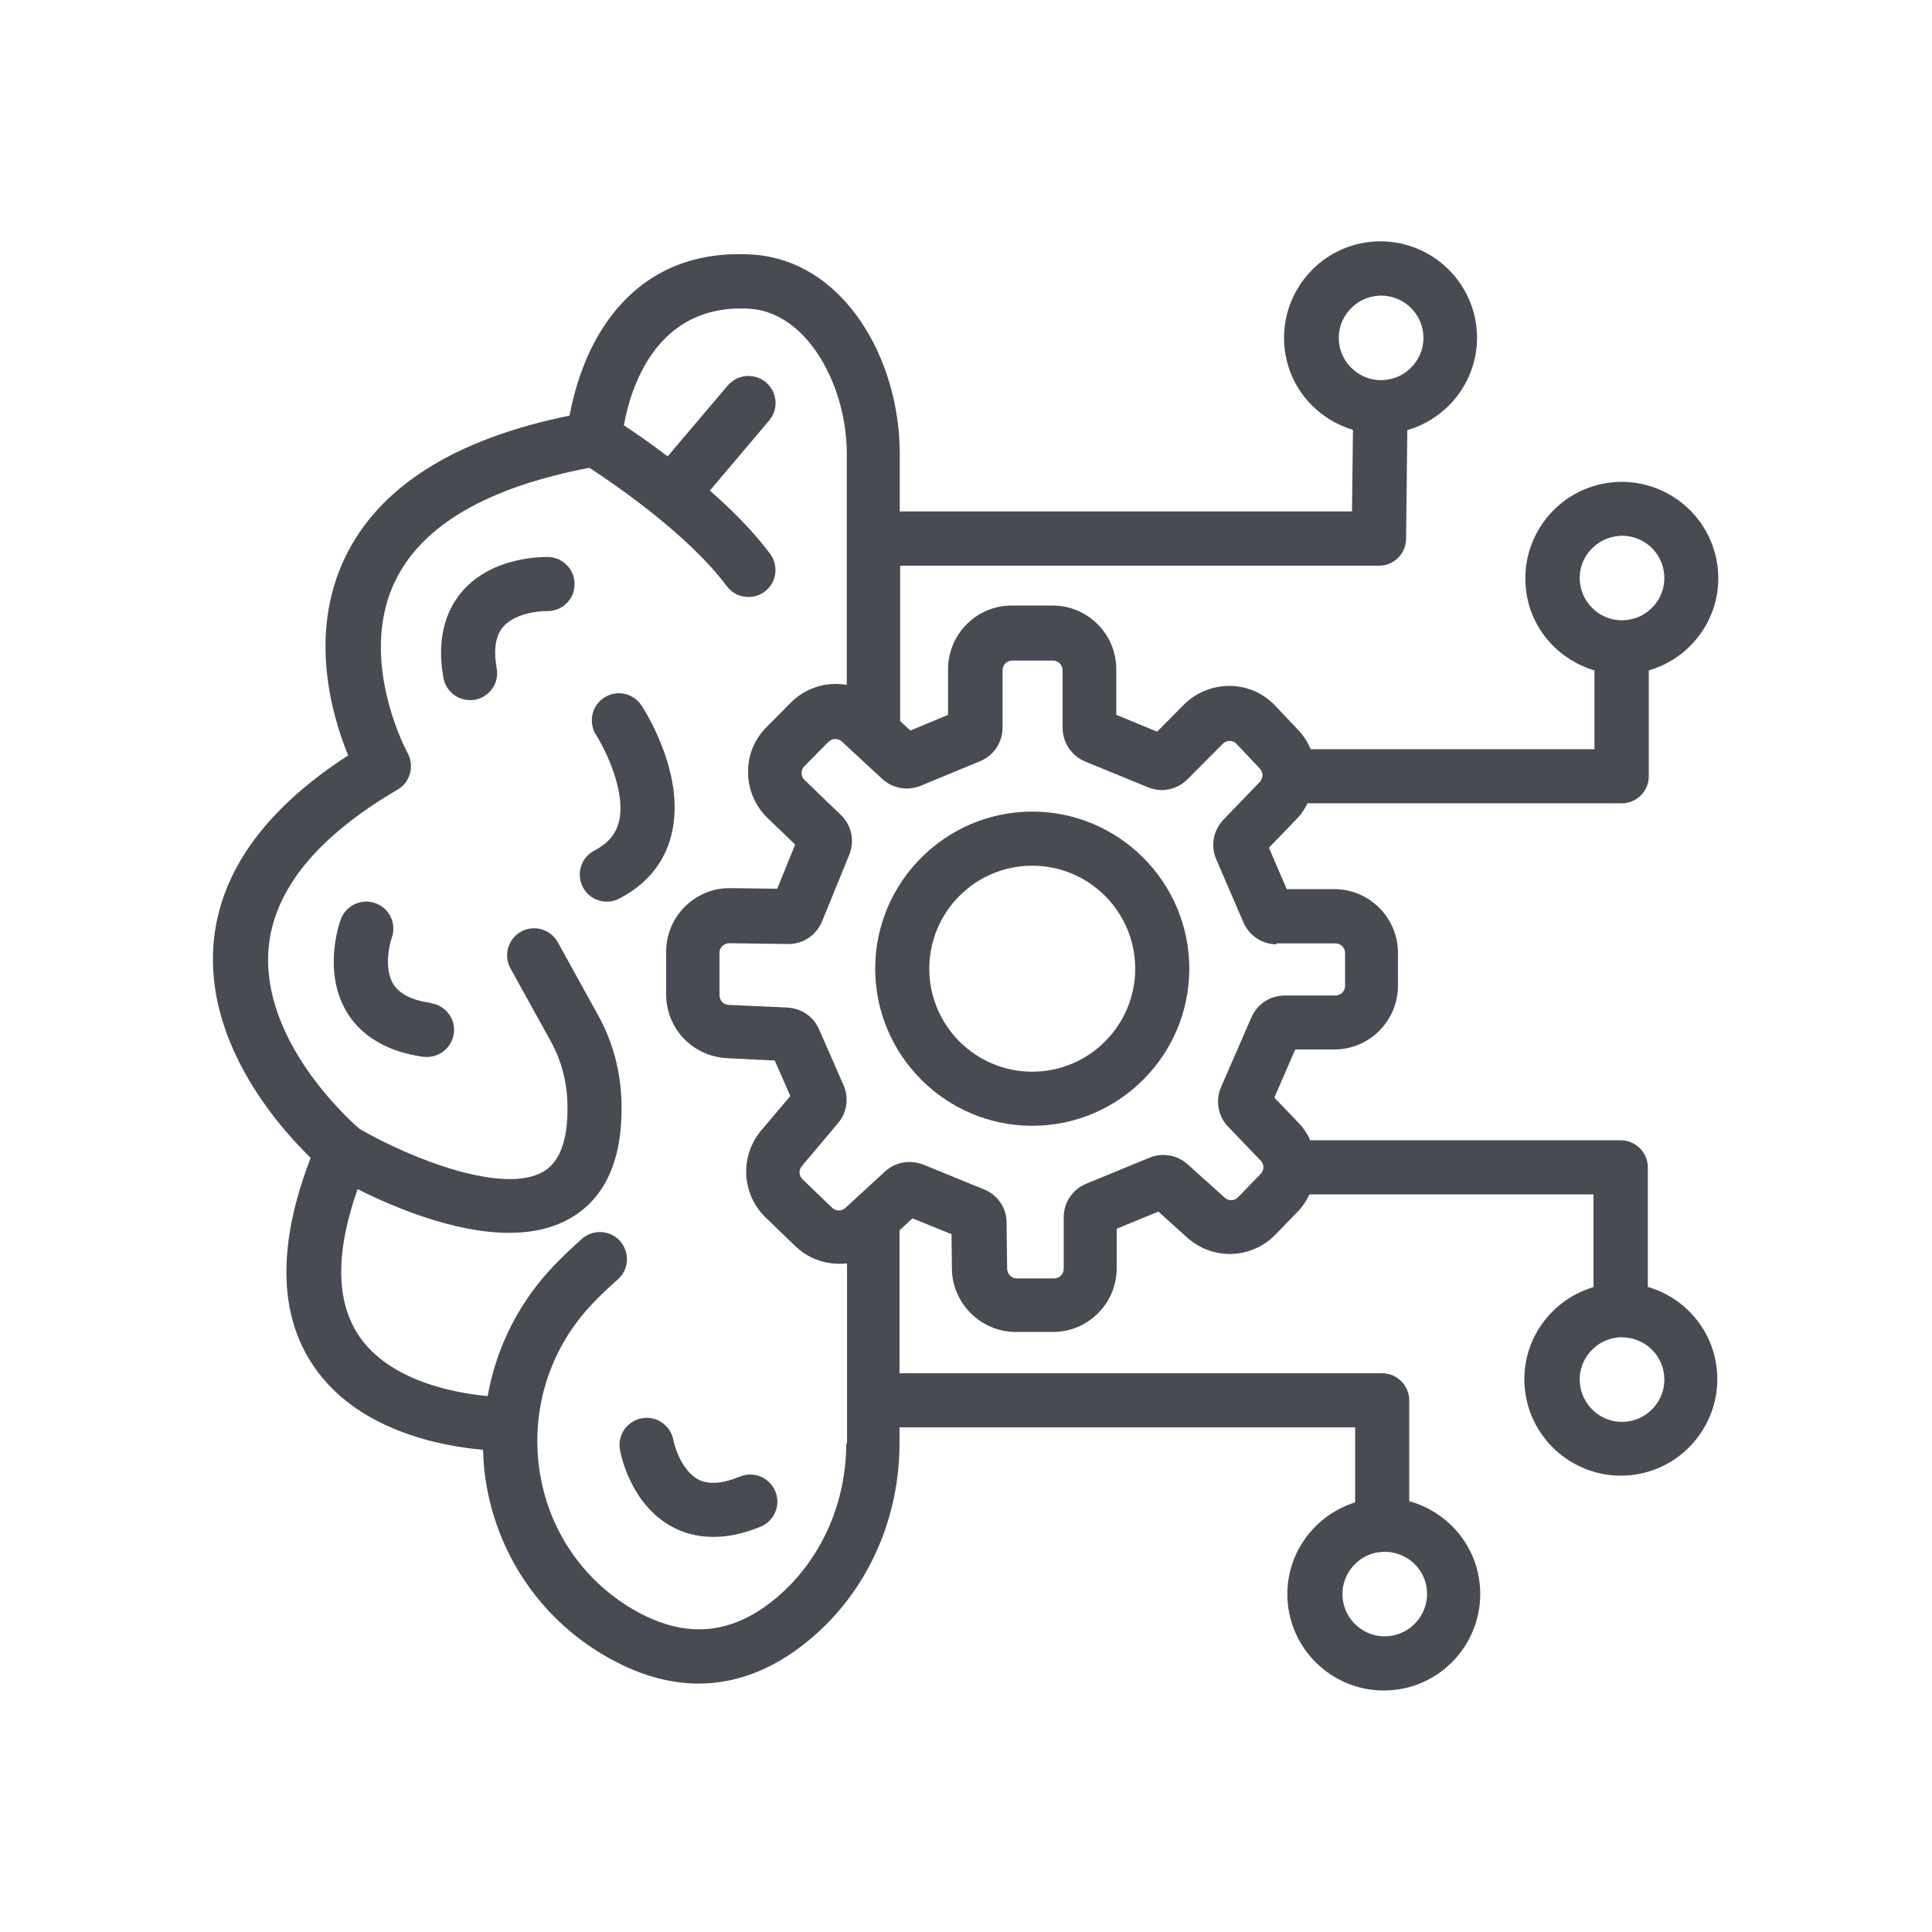
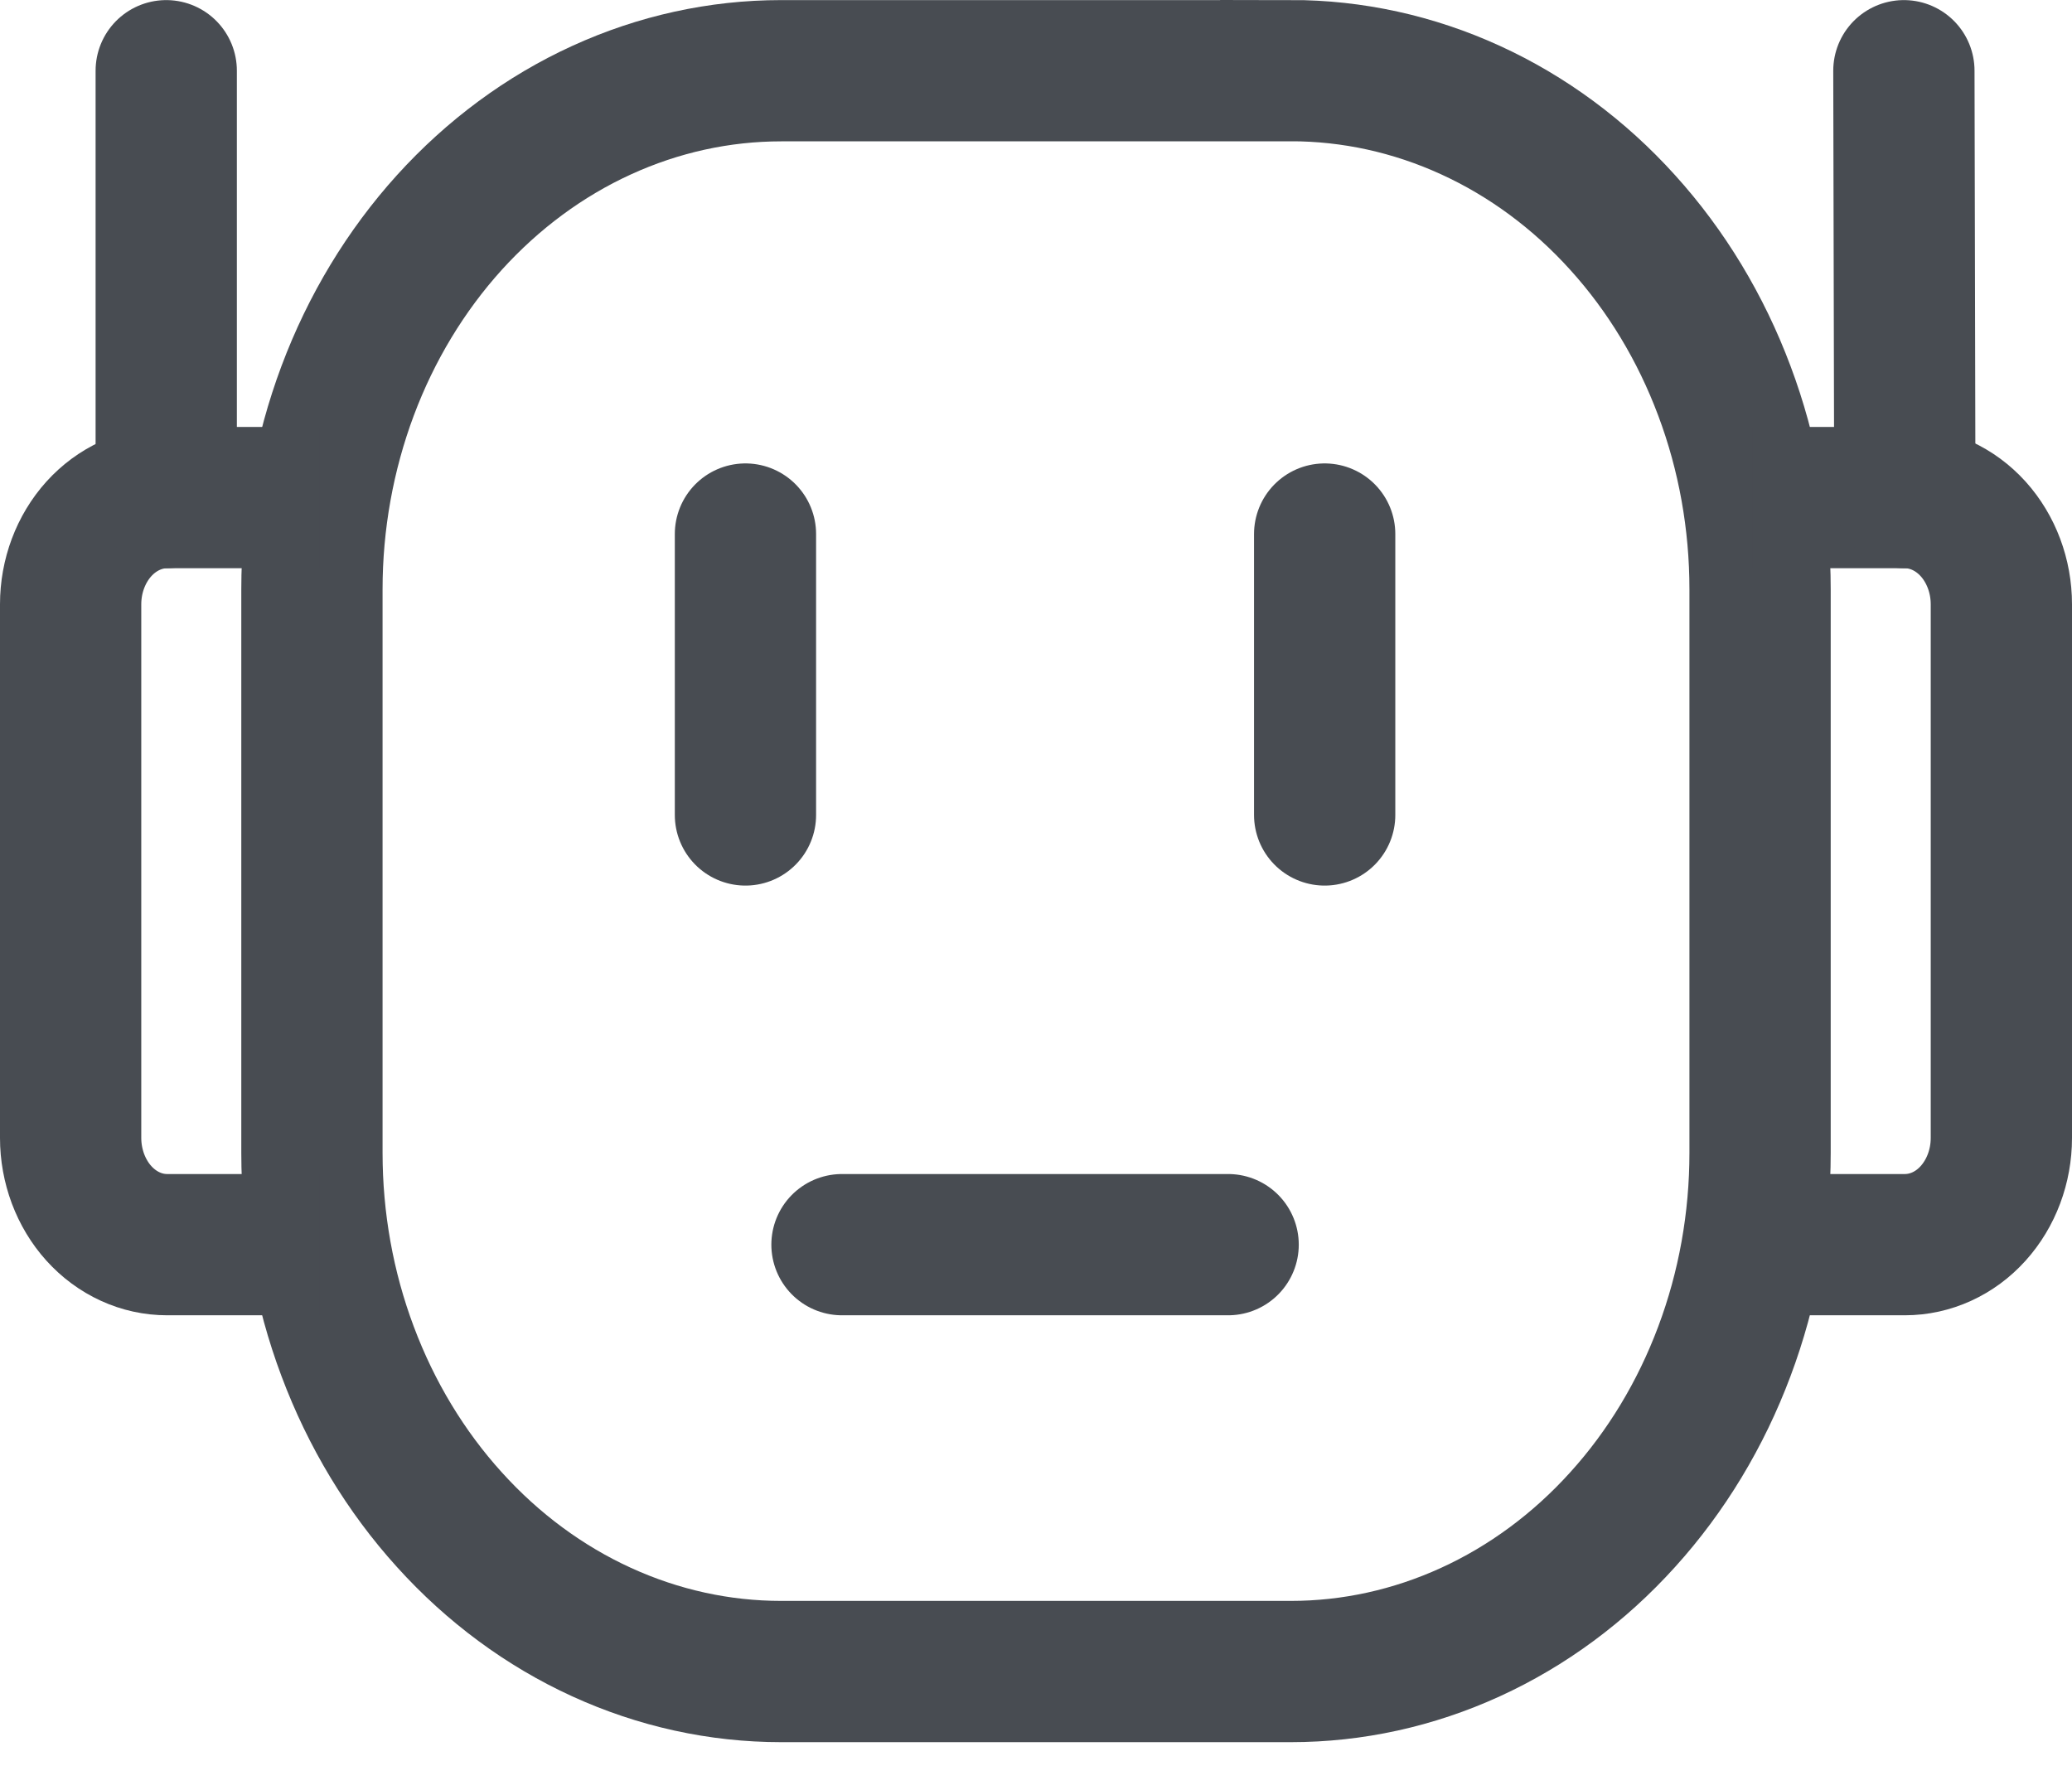
- <svg xmlns="http://www.w3.org/2000/svg" width="24" height="24" viewBox="0 0 24 24" fill="none">
-   <path d="M5.352 12.458C5.119 12.427 4.963 12.348 4.886 12.225C4.771 12.038 4.833 11.745 4.867 11.649C4.929 11.474 4.838 11.282 4.665 11.22C4.49 11.157 4.298 11.246 4.233 11.421C4.209 11.486 4.01 12.077 4.308 12.573C4.435 12.785 4.704 13.051 5.258 13.128C5.273 13.128 5.289 13.13 5.304 13.13C5.469 13.13 5.613 13.008 5.637 12.84C5.664 12.655 5.534 12.487 5.349 12.461L5.352 12.458ZM9.189 18.343C8.971 18.434 8.798 18.444 8.671 18.377C8.477 18.271 8.383 17.988 8.364 17.887C8.33 17.705 8.155 17.585 7.973 17.618C7.79 17.652 7.668 17.827 7.701 18.009C7.713 18.079 7.838 18.689 8.347 18.965C8.469 19.032 8.64 19.092 8.861 19.092C9.029 19.092 9.223 19.058 9.449 18.965C9.621 18.893 9.703 18.696 9.631 18.525C9.559 18.353 9.362 18.271 9.192 18.343H9.189ZM6.816 6.919C6.746 6.919 6.125 6.907 5.743 7.344C5.582 7.531 5.409 7.867 5.508 8.419C5.537 8.582 5.678 8.697 5.839 8.697C5.858 8.697 5.877 8.697 5.899 8.693C6.081 8.659 6.204 8.486 6.17 8.301C6.129 8.069 6.156 7.896 6.249 7.788C6.393 7.62 6.691 7.589 6.792 7.591C6.977 7.596 7.133 7.452 7.137 7.267C7.145 7.082 6.998 6.926 6.813 6.919H6.816ZM12.823 10.082C11.748 10.082 10.872 10.958 10.872 12.033C10.872 13.109 11.748 13.985 12.823 13.985C13.898 13.985 14.774 13.109 14.774 12.033C14.774 10.958 13.898 10.082 12.823 10.082ZM12.823 13.313C12.117 13.313 11.544 12.739 11.544 12.033C11.544 11.328 12.117 10.754 12.823 10.754C13.529 10.754 14.102 11.328 14.102 12.033C14.102 12.739 13.529 13.313 12.823 13.313ZM8.337 10.385C8.529 9.653 8.028 8.853 7.97 8.765C7.869 8.609 7.661 8.565 7.505 8.666C7.349 8.767 7.305 8.976 7.406 9.132C7.509 9.293 7.785 9.835 7.687 10.214C7.646 10.368 7.55 10.478 7.382 10.567C7.217 10.653 7.154 10.855 7.241 11.021C7.301 11.136 7.418 11.201 7.538 11.201C7.591 11.201 7.644 11.189 7.694 11.162C8.028 10.989 8.251 10.721 8.337 10.385Z" fill="#484C52" />
-   <path d="M16.258 9.979H20.146C20.33 9.979 20.482 9.828 20.482 9.643V8.328C21.05 8.163 21.425 7.601 21.331 7.001C21.23 6.348 20.616 5.899 19.963 6C19.31 6.101 18.862 6.715 18.962 7.368C19.034 7.841 19.378 8.201 19.807 8.328V9.307H16.282C16.246 9.223 16.198 9.144 16.133 9.075L15.845 8.77C15.696 8.611 15.494 8.523 15.278 8.52C15.062 8.52 14.858 8.602 14.705 8.755L14.374 9.089L13.867 8.88V8.314C13.867 7.877 13.512 7.522 13.075 7.522H12.569C12.132 7.522 11.777 7.877 11.777 8.314V8.88L11.309 9.075L11.182 8.957V7.027H17.131C17.316 7.027 17.465 6.879 17.467 6.694L17.482 5.343C18.053 5.177 18.427 4.615 18.334 4.013C18.233 3.36 17.618 2.911 16.966 3.012C16.313 3.113 15.864 3.727 15.965 4.38C16.037 4.851 16.378 5.211 16.807 5.34L16.795 6.353H11.177V5.631C11.177 4.467 10.486 3.226 9.331 3.161C8.455 3.111 7.776 3.497 7.37 4.279C7.2 4.608 7.116 4.942 7.075 5.163C5.64 5.455 4.702 6.051 4.282 6.934C3.828 7.889 4.126 8.897 4.325 9.384C3.286 10.056 2.724 10.843 2.652 11.729C2.554 12.965 3.456 13.992 3.859 14.383C3.446 15.454 3.458 16.323 3.893 16.966C4.435 17.77 5.474 17.964 6 18.01C6.005 18.115 6.01 18.221 6.024 18.327C6.151 19.27 6.691 20.086 7.505 20.563C7.901 20.796 8.294 20.914 8.678 20.914C9.192 20.914 9.686 20.705 10.145 20.292C10.8 19.704 11.174 18.843 11.174 17.931V17.731H16.834V18.663C16.277 18.838 15.914 19.392 16.006 19.985C16.097 20.575 16.608 21 17.189 21C17.249 21 17.311 20.995 17.374 20.986C18.026 20.885 18.475 20.271 18.374 19.618C18.3 19.138 17.947 18.771 17.506 18.648V17.395C17.506 17.211 17.354 17.059 17.17 17.059H11.174V15.283L11.335 15.135L11.82 15.331L11.825 15.763C11.83 16.193 12.187 16.546 12.617 16.546H13.08C13.517 16.546 13.872 16.191 13.872 15.754V15.264L14.39 15.051L14.746 15.372C15.065 15.66 15.547 15.643 15.847 15.334L16.128 15.043C16.188 14.981 16.231 14.911 16.267 14.837H19.795V15.989C19.229 16.157 18.857 16.716 18.95 17.316C19.042 17.907 19.553 18.331 20.134 18.331C20.194 18.331 20.256 18.327 20.318 18.317C20.971 18.216 21.42 17.602 21.319 16.949C21.245 16.476 20.902 16.111 20.47 15.987V14.501C20.47 14.316 20.318 14.165 20.134 14.165H16.277C16.241 14.086 16.193 14.011 16.13 13.947L15.83 13.635L16.09 13.037H16.574C17.011 13.037 17.366 12.682 17.366 12.245V11.837C17.366 11.4 17.011 11.045 16.574 11.045H15.984L15.763 10.531L16.114 10.167C16.169 10.109 16.21 10.047 16.243 9.979H16.258ZM19.63 7.263C19.608 7.123 19.642 6.984 19.726 6.871C19.81 6.759 19.93 6.684 20.069 6.663C20.095 6.658 20.124 6.655 20.15 6.655C20.261 6.655 20.369 6.691 20.46 6.756C20.573 6.84 20.647 6.96 20.669 7.099C20.69 7.239 20.657 7.378 20.573 7.491C20.489 7.603 20.369 7.678 20.23 7.699C20.09 7.721 19.951 7.687 19.838 7.603C19.726 7.519 19.651 7.399 19.63 7.26V7.263ZM16.637 4.279C16.615 4.14 16.649 4.001 16.733 3.888C16.817 3.775 16.937 3.701 17.076 3.679C17.102 3.675 17.131 3.672 17.158 3.672C17.268 3.672 17.376 3.708 17.467 3.773C17.58 3.857 17.654 3.977 17.676 4.116C17.698 4.255 17.664 4.395 17.58 4.507C17.496 4.62 17.376 4.695 17.237 4.716C17.098 4.738 16.958 4.704 16.846 4.62C16.733 4.536 16.658 4.416 16.637 4.277V4.279ZM17.122 19.284C17.148 19.279 17.177 19.277 17.203 19.277C17.314 19.277 17.422 19.313 17.513 19.378C17.626 19.462 17.7 19.582 17.722 19.721C17.765 20.007 17.568 20.275 17.282 20.321C17.143 20.343 17.004 20.309 16.891 20.225C16.778 20.141 16.704 20.021 16.682 19.882C16.639 19.596 16.836 19.327 17.122 19.282V19.284ZM20.15 16.613C20.261 16.613 20.369 16.649 20.46 16.714C20.573 16.798 20.647 16.918 20.669 17.057C20.69 17.196 20.657 17.335 20.573 17.448C20.489 17.561 20.369 17.635 20.23 17.657C19.944 17.703 19.675 17.503 19.63 17.218C19.608 17.079 19.642 16.939 19.726 16.827C19.81 16.714 19.93 16.639 20.069 16.618C20.095 16.613 20.124 16.611 20.15 16.611V16.613ZM10.512 17.933C10.512 18.655 10.217 19.332 9.706 19.795C9.127 20.316 8.522 20.379 7.855 19.987C7.222 19.613 6.799 18.977 6.698 18.24C6.595 17.482 6.84 16.731 7.373 16.181C7.464 16.085 7.567 15.989 7.675 15.893C7.814 15.771 7.826 15.557 7.704 15.418C7.582 15.279 7.368 15.267 7.229 15.389C7.109 15.497 6.994 15.605 6.89 15.713C6.449 16.169 6.166 16.735 6.058 17.343C5.645 17.304 4.838 17.155 4.459 16.594C4.171 16.167 4.166 15.555 4.442 14.772C4.879 14.991 5.64 15.315 6.326 15.315C6.6 15.315 6.862 15.262 7.087 15.132C7.522 14.88 7.733 14.403 7.721 13.714V13.709C7.714 13.323 7.615 12.946 7.433 12.617L6.929 11.705C6.84 11.542 6.634 11.484 6.473 11.573C6.312 11.662 6.252 11.868 6.341 12.029L6.845 12.941C6.974 13.174 7.044 13.445 7.049 13.721V13.728C7.058 14.155 6.958 14.431 6.751 14.554C6.25 14.847 5.095 14.388 4.466 14.023C4.31 13.889 3.245 12.915 3.336 11.789C3.394 11.064 3.934 10.397 4.939 9.809C5.098 9.718 5.15 9.514 5.064 9.355C5.057 9.343 4.438 8.203 4.906 7.224C5.239 6.526 6.055 6.053 7.322 5.811C7.634 6.015 8.544 6.634 9.029 7.282C9.096 7.371 9.197 7.416 9.298 7.416C9.367 7.416 9.439 7.395 9.499 7.349C9.648 7.239 9.677 7.027 9.566 6.879C9.358 6.6 9.089 6.331 8.818 6.094L9.554 5.225C9.674 5.083 9.658 4.872 9.516 4.75C9.374 4.63 9.163 4.647 9.041 4.788L8.294 5.669C8.076 5.503 7.882 5.371 7.75 5.283C7.831 4.834 8.143 3.768 9.307 3.835C10.032 3.876 10.519 4.798 10.519 5.633V8.508C10.272 8.465 10.01 8.539 9.821 8.731L9.521 9.034C9.37 9.185 9.288 9.387 9.293 9.6C9.295 9.814 9.382 10.013 9.535 10.162L9.878 10.491L9.655 11.04L9.077 11.033C8.863 11.028 8.662 11.112 8.51 11.261C8.359 11.41 8.275 11.611 8.275 11.825V12.353C8.275 12.778 8.606 13.123 9.031 13.145L9.624 13.174L9.818 13.615L9.456 14.043C9.187 14.362 9.211 14.837 9.514 15.127L9.883 15.483C10.058 15.651 10.294 15.72 10.522 15.694V17.933H10.512ZM15.852 11.719H16.589C16.654 11.719 16.709 11.772 16.709 11.839V12.247C16.709 12.312 16.656 12.367 16.589 12.367H15.958C15.778 12.367 15.617 12.473 15.545 12.639L15.168 13.505C15.096 13.673 15.13 13.865 15.257 13.997L15.66 14.417C15.706 14.463 15.706 14.537 15.66 14.583L15.379 14.873C15.334 14.919 15.262 14.921 15.214 14.878L14.753 14.463C14.626 14.347 14.438 14.316 14.28 14.381L13.493 14.705C13.322 14.775 13.214 14.938 13.214 15.123V15.761C13.214 15.826 13.162 15.881 13.094 15.881H12.631C12.566 15.881 12.514 15.828 12.511 15.763L12.504 15.185C12.504 15.003 12.391 14.842 12.223 14.775L11.47 14.467C11.414 14.446 11.357 14.434 11.299 14.434C11.189 14.434 11.078 14.475 10.992 14.554L10.502 15.005C10.457 15.048 10.385 15.048 10.339 15.005L9.97 14.65C9.924 14.607 9.919 14.535 9.96 14.487L10.411 13.951C10.522 13.822 10.548 13.635 10.478 13.479L10.174 12.785C10.104 12.627 9.955 12.526 9.782 12.516L9.05 12.483C8.986 12.48 8.938 12.427 8.938 12.363V11.835C8.938 11.791 8.959 11.763 8.974 11.751C8.988 11.739 9.017 11.717 9.06 11.717L9.79 11.727H9.794C9.979 11.727 10.142 11.616 10.212 11.446L10.55 10.618C10.62 10.445 10.579 10.253 10.445 10.123L9.994 9.689C9.962 9.658 9.958 9.622 9.958 9.605C9.958 9.586 9.962 9.55 9.991 9.519L10.291 9.216C10.337 9.171 10.409 9.168 10.457 9.211L10.958 9.675C11.088 9.795 11.275 9.828 11.438 9.761L12.175 9.456C12.343 9.387 12.454 9.223 12.454 9.041V8.326C12.454 8.261 12.506 8.206 12.574 8.206H13.08C13.145 8.206 13.2 8.259 13.2 8.326V9.041C13.2 9.223 13.31 9.389 13.478 9.459L14.261 9.78C14.431 9.85 14.623 9.811 14.753 9.679L15.19 9.24C15.221 9.209 15.257 9.204 15.276 9.204C15.295 9.204 15.331 9.209 15.362 9.243L15.65 9.547C15.694 9.593 15.694 9.665 15.65 9.713L15.197 10.183C15.072 10.315 15.036 10.507 15.108 10.673L15.446 11.458C15.518 11.623 15.679 11.731 15.859 11.731L15.852 11.719Z" fill="#484C52" />
+ <svg xmlns="http://www.w3.org/2000/svg" width="22" height="19" viewBox="0 0 22 19" fill="none">
+   <path d="M13.706 0.751H8.294C7.64 0.751 6.992 0.893 6.387 1.17C5.783 1.446 5.234 1.852 4.771 2.363C4.308 2.875 3.941 3.482 3.691 4.15C3.441 4.819 3.312 5.535 3.312 6.258V12.242C3.312 12.965 3.44 13.682 3.691 14.35C3.941 15.018 4.308 15.626 4.771 16.137C5.233 16.649 5.783 17.055 6.387 17.331C6.992 17.608 7.64 17.75 8.294 17.75H13.706C14.36 17.75 15.008 17.608 15.613 17.331C16.217 17.055 16.767 16.649 17.229 16.137C17.692 15.626 18.059 15.018 18.309 14.35C18.56 13.682 18.688 12.965 18.688 12.242V6.258C18.688 5.535 18.56 4.818 18.309 4.15C18.059 3.482 17.692 2.874 17.229 2.363C16.767 1.851 16.217 1.445 15.613 1.169C15.008 0.892 14.36 0.75 13.706 0.75V0.751Z" stroke="#484C52" stroke-width="1.5" />
+   <path d="M18.606 13.217H20.225C20.497 13.217 20.758 13.098 20.95 12.885C21.142 12.672 21.25 12.384 21.25 12.084V6.417C21.25 6.117 21.142 5.829 20.95 5.616C20.758 5.404 20.497 5.284 20.225 5.284H18.605M3.395 13.217H1.775C1.64 13.217 1.507 13.188 1.383 13.131C1.258 13.074 1.145 12.99 1.05 12.885C0.955 12.78 0.88 12.655 0.828 12.517C0.777 12.38 0.75 12.233 0.75 12.084V6.417C0.75 6.117 0.858 5.829 1.05 5.616C1.242 5.404 1.503 5.284 1.775 5.284H3.395" stroke="#484C52" stroke-width="1.5" />
+   <path d="M1.765 5.284V0.751M20.225 5.284L20.215 0.751M7.915 5.671V8.654M14.065 5.671V8.654M8.94 13.217H13.04" stroke="#484C52" stroke-width="1.5" stroke-linecap="round" stroke-linejoin="round" />
</svg>
